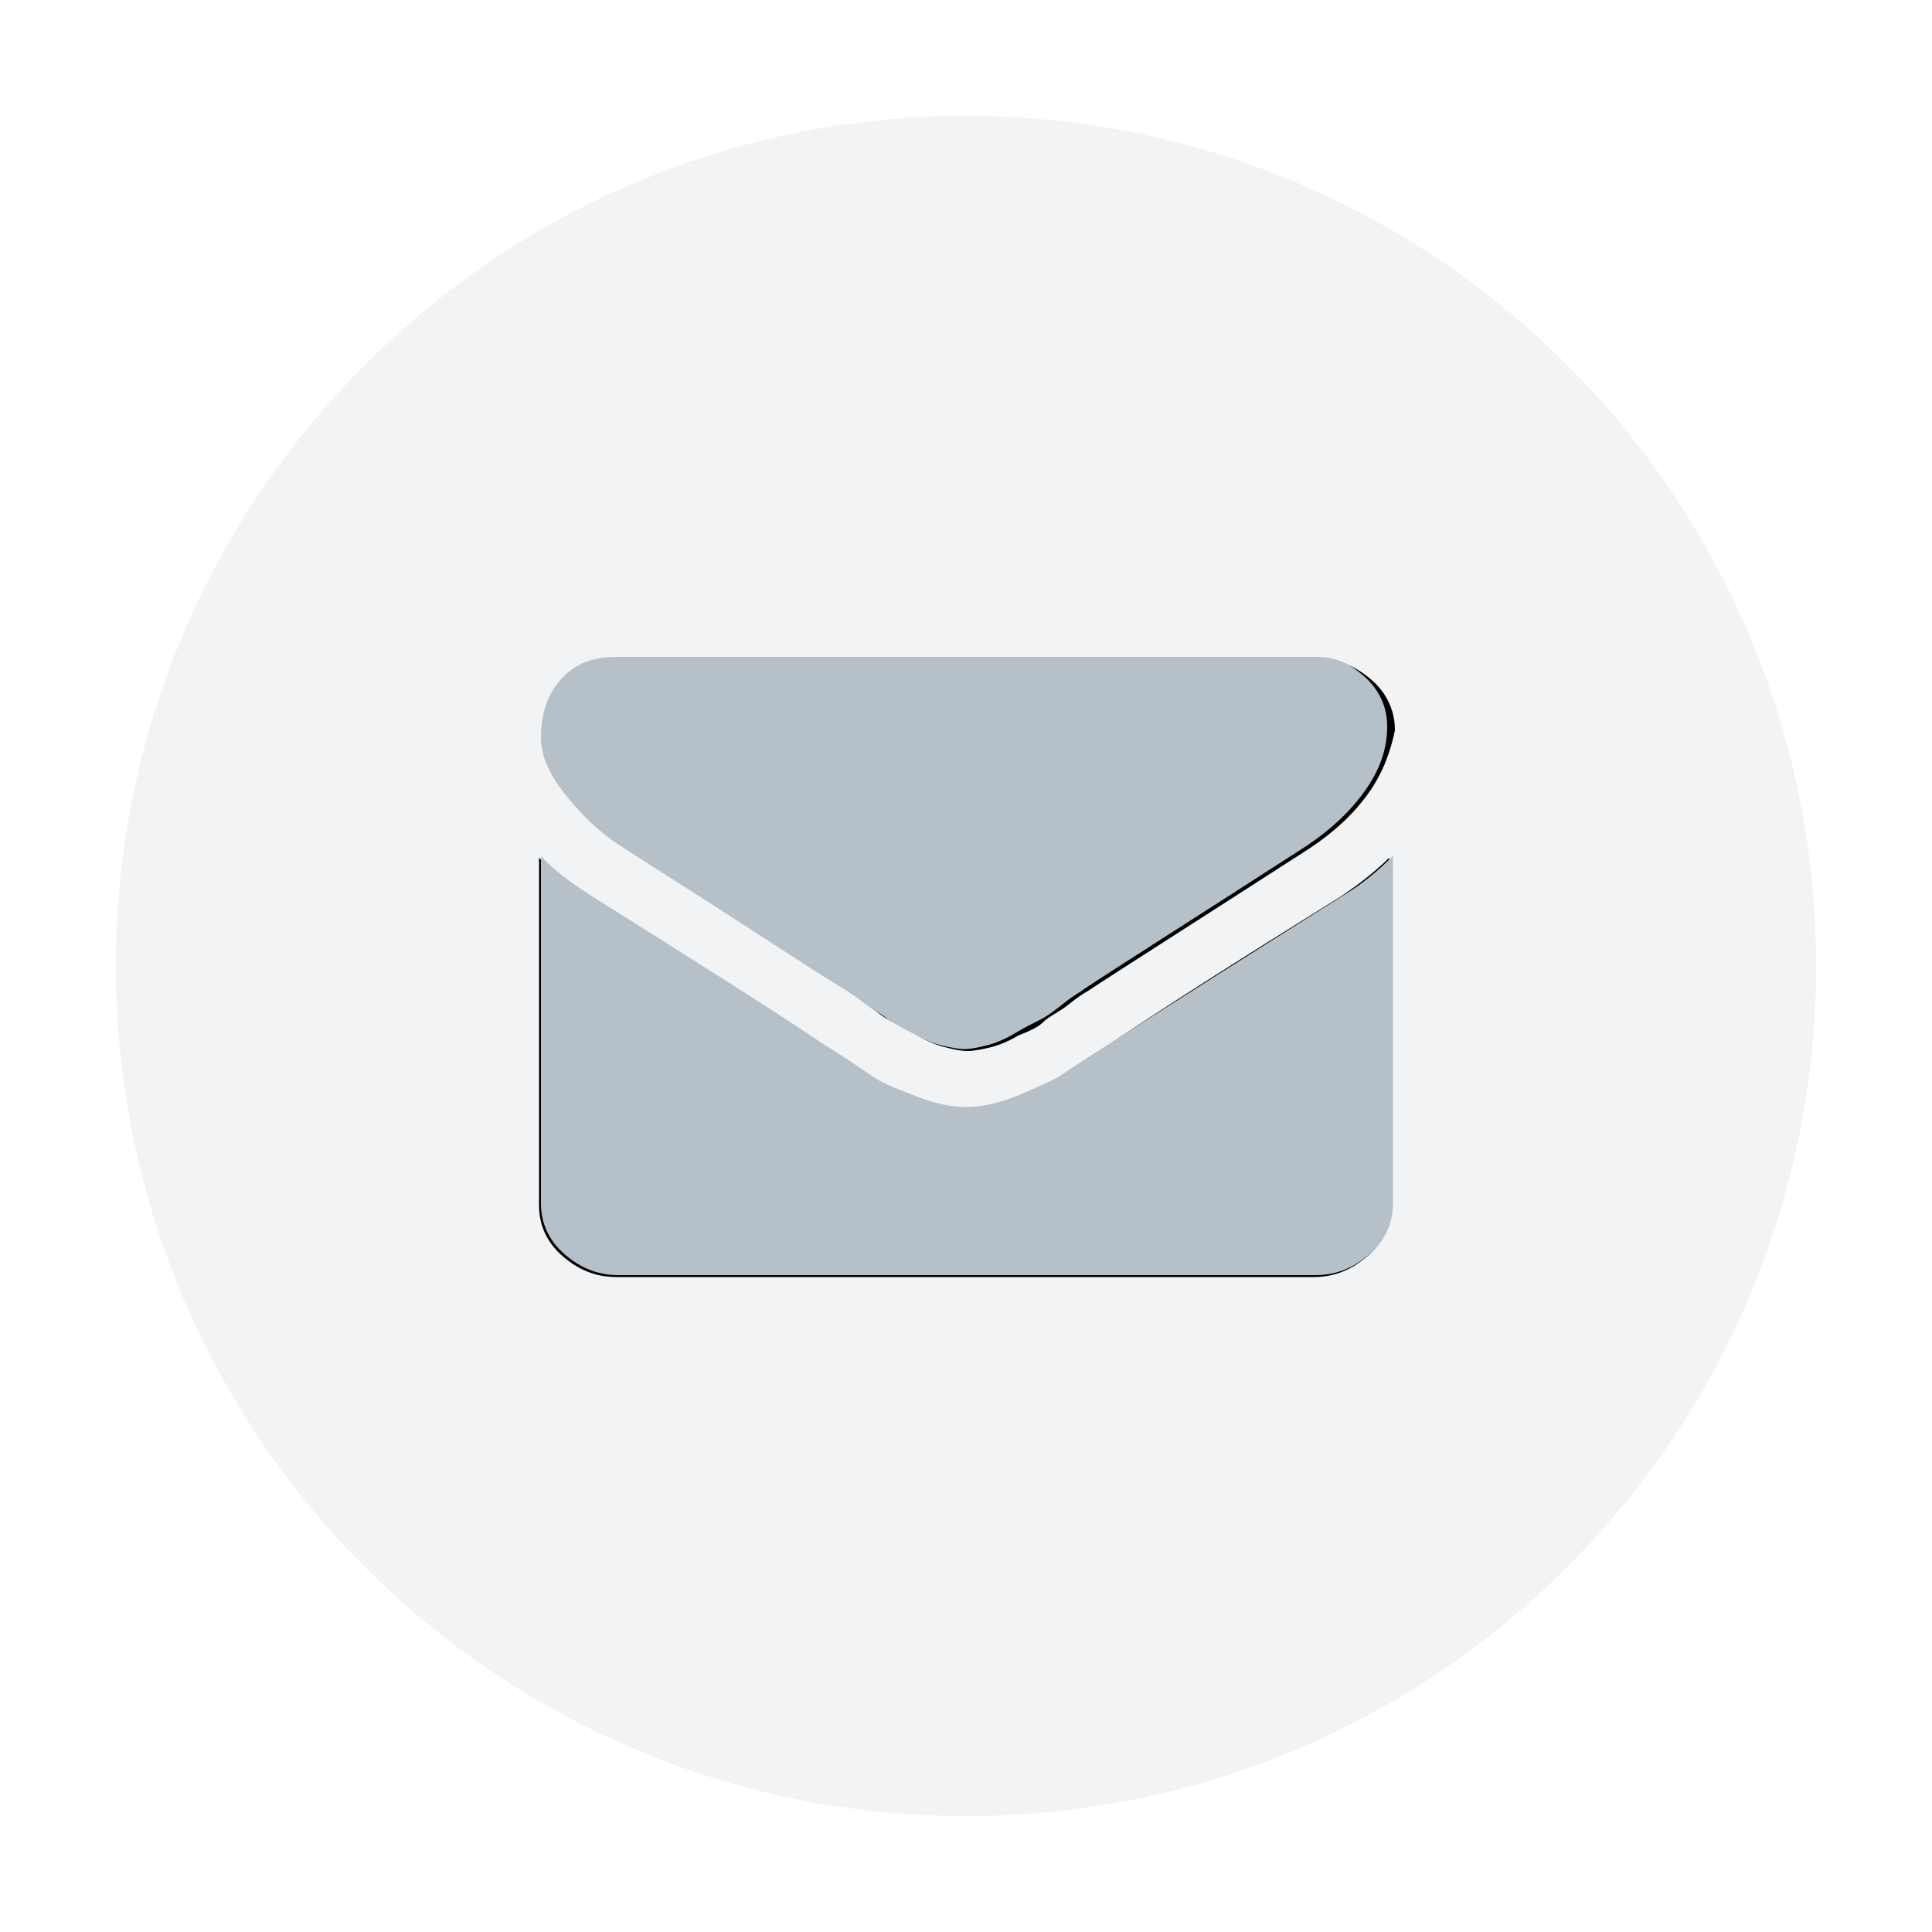
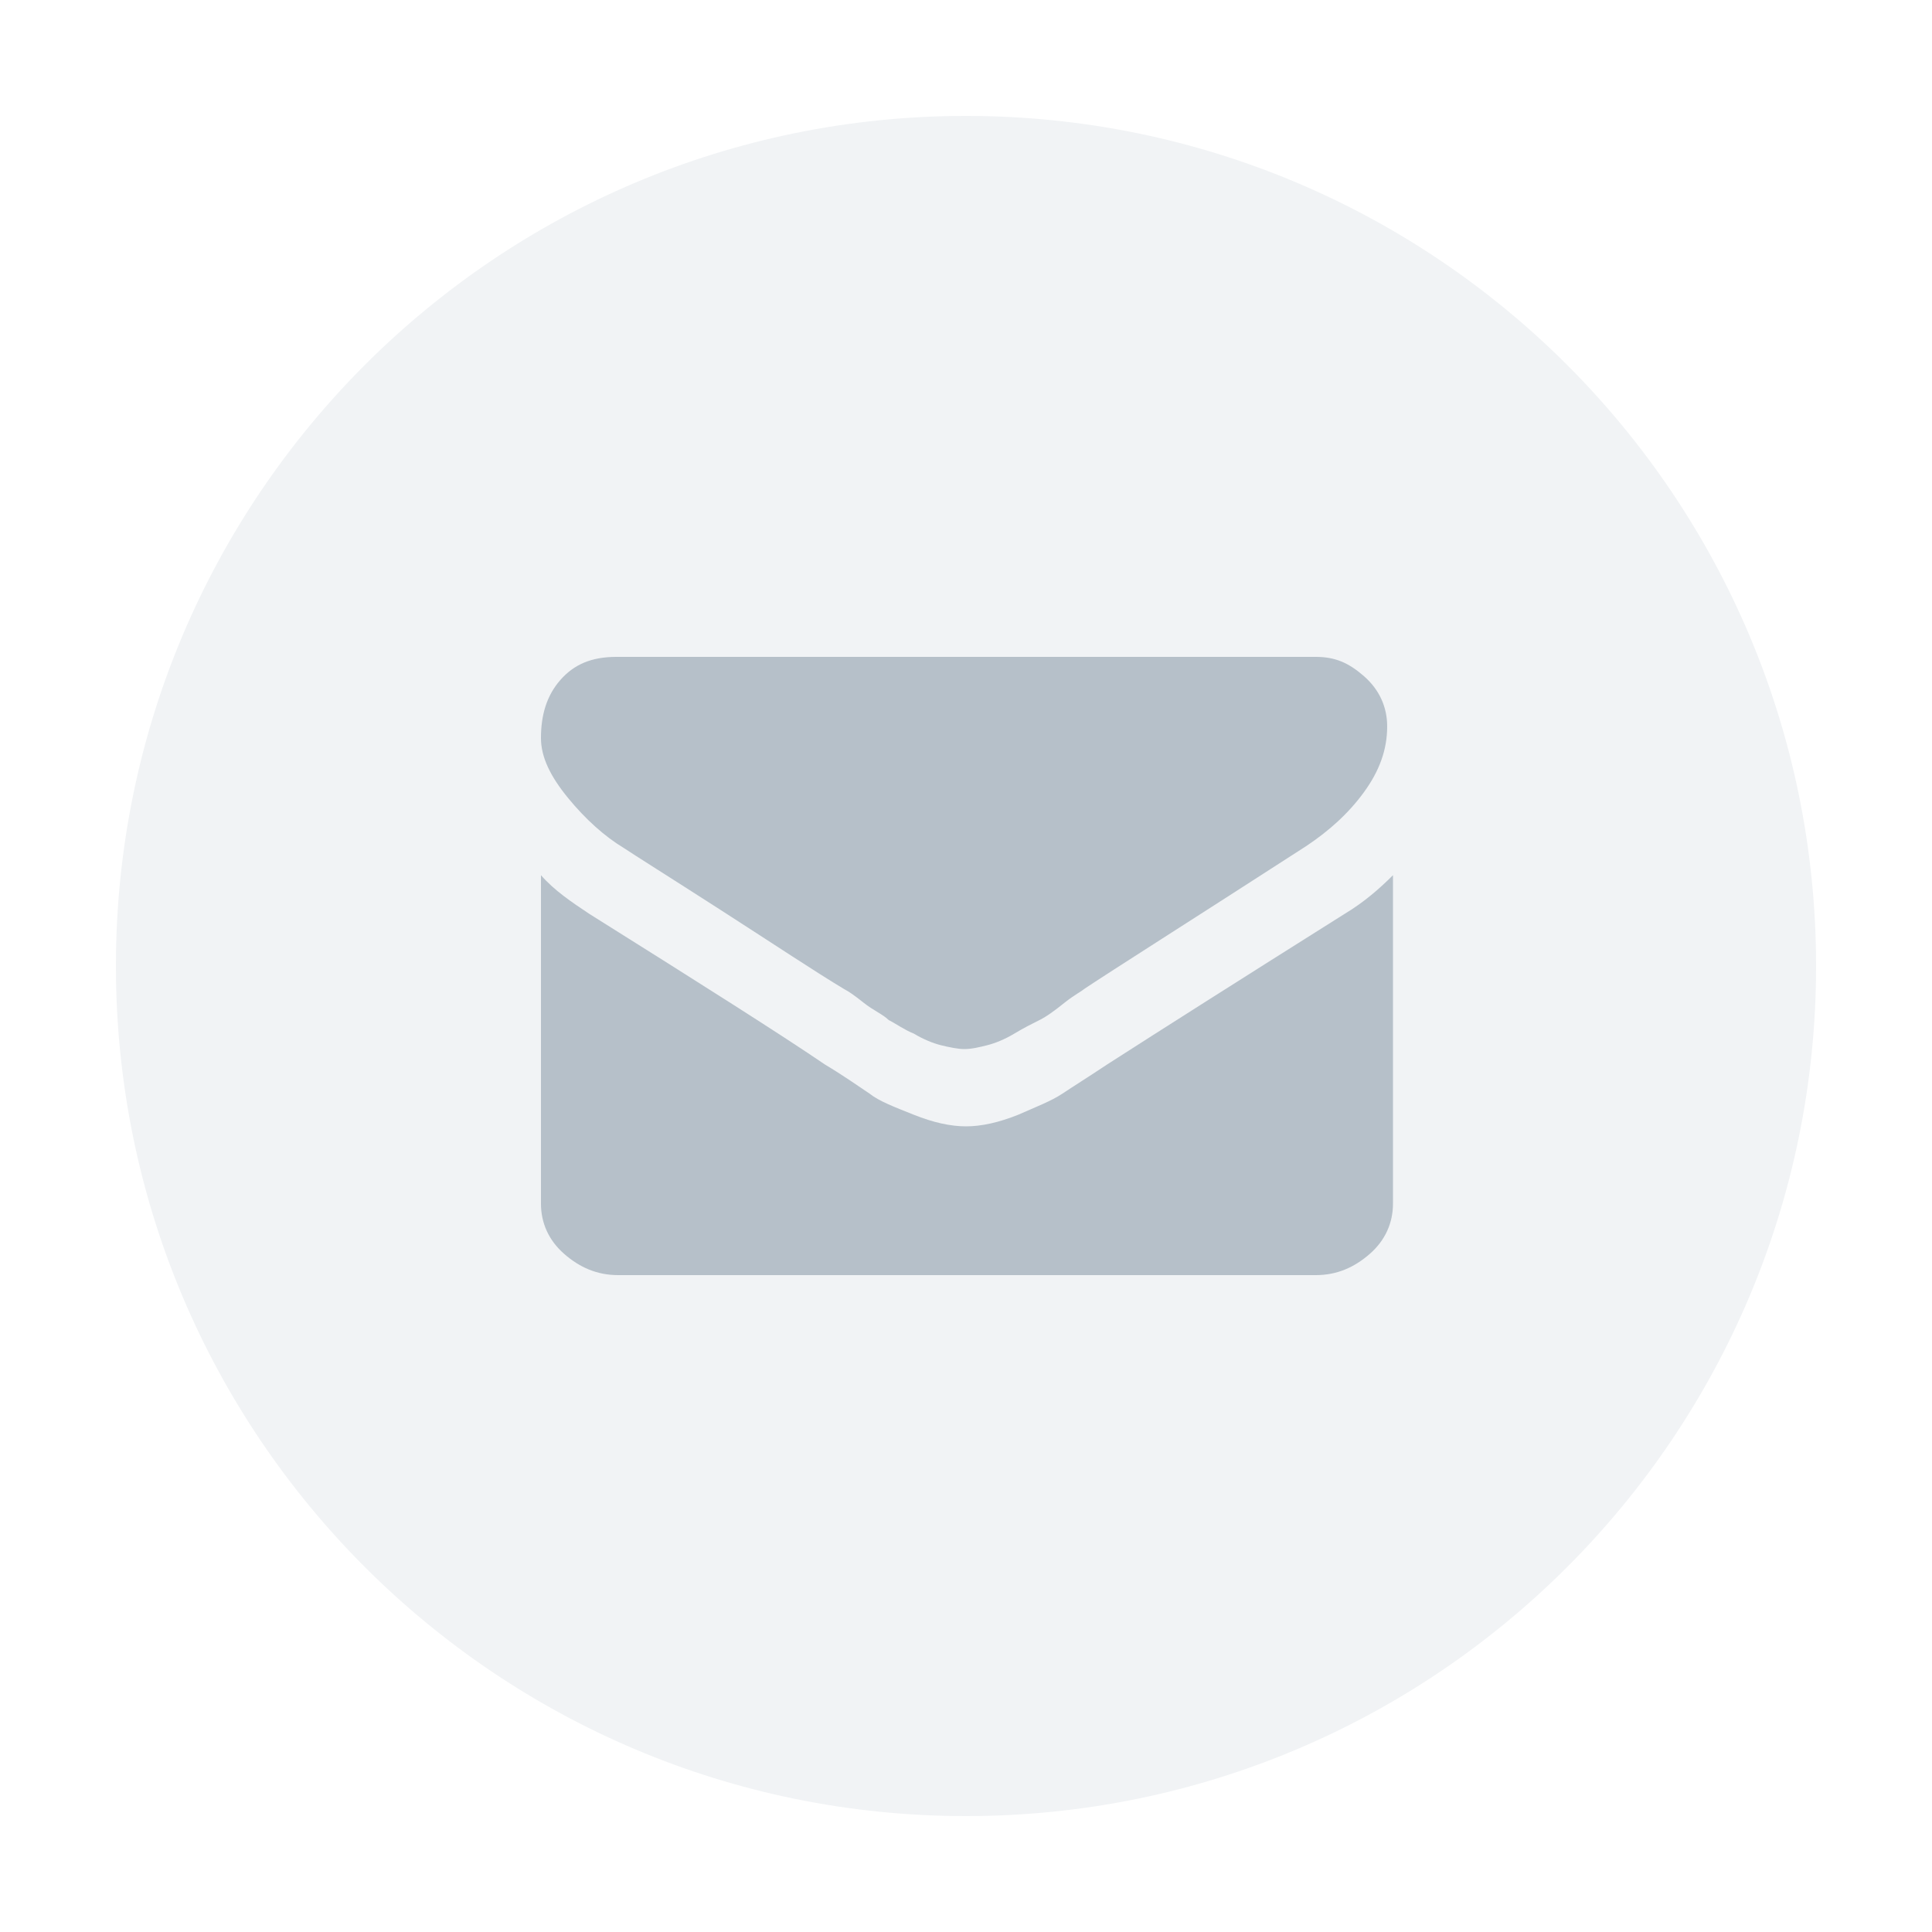
<svg xmlns="http://www.w3.org/2000/svg" viewBox="0 0 100 100">
-   <path d="M50 94c24.3 0 44-19.7 44-44S74.3 6 50 6 6 25.7 6 50s19.7 44 44 44zm0 0" fill="#f1f3f5" />
-   <path d="M72 62.4c0 1-.4 1.9-1.2 2.6-.8.7-1.7 1.1-2.8 1.1H31.9c-1.1 0-2-.4-2.8-1.1-.8-.7-1.2-1.6-1.2-2.6v-18c.7.7 1.5 1.4 2.5 2 5.9 3.7 10 6.3 12.2 7.8.9.6 1.7 1.1 2.3 1.5.6.4 1.4.7 2.3 1.1s1.9.6 2.7.6c.8 0 1.7-.2 2.7-.6 1-.4 1.7-.7 2.3-1.1.6-.4 1.3-.9 2.3-1.5 2.8-1.9 6.9-4.5 12.2-7.8.9-.6 1.8-1.3 2.5-2v18zm-1.2-21.3c-.8 1.1-1.8 2-3 2.8-6.2 4-10 6.4-11.5 7.4-.2.1-.5.3-1 .7-.5.4-1 .6-1.3.9s-.8.5-1.3.7c-.5.3-1 .5-1.4.6-.4.1-.9.2-1.2.2-.4 0-.8-.1-1.2-.2-.4-.1-.9-.3-1.4-.6-.5-.3-.9-.5-1.3-.7-.4-.2-.8-.5-1.3-.9s-.9-.6-1-.7c-1.5-1-3.6-2.4-6.4-4.1-2.8-1.8-4.5-2.9-5-3.2-1-.6-2-1.5-2.9-2.6-.9-1.1-1.4-2.1-1.4-3.1 0-1.2.3-2.2 1-3 .7-.8 1.6-1.2 2.9-1.2h36.1c1.1 0 2 .4 2.8 1.1s1.2 1.6 1.2 2.6c-.2 1-.6 2.2-1.4 3.3z" />
-   <path d="M57.3 54.1c-.9.6-1.7 1.1-2.3 1.5-.6.4-1.4.7-2.3 1.1-1 .4-1.9.6-2.7.6-.8 0-1.7-.2-2.7-.6s-1.8-.7-2.3-1.1c-.6-.4-1.3-.9-2.3-1.5-2.2-1.5-6.3-4.1-12.2-7.8-.9-.6-1.8-1.2-2.5-2v18c0 1 .4 1.9 1.2 2.6.8.7 1.7 1.1 2.8 1.1h36.1c1.1 0 2-.4 2.8-1.1.8-.7 1.2-1.6 1.2-2.6v-18c-.7.7-1.5 1.4-2.5 2-5.4 3.4-9.5 6-12.3 7.8z" fill="#b6c0c9" />
-   <path d="M68.1 34H31.9c-1.3 0-2.2.4-2.9 1.2-.7.8-1 1.8-1 3 0 1 .5 2 1.4 3.1.9 1.1 1.9 2 2.9 2.6.6.4 2.2 1.4 5 3.2 2.8 1.8 4.9 3.2 6.4 4.1.2.1.5.3 1 .7.5.4 1 .6 1.3.9.4.2.8.5 1.3.7.5.3 1 .5 1.4.6.4.1.9.2 1.2.2.4 0 .8-.1 1.2-.2.4-.1.9-.3 1.4-.6.5-.3.9-.5 1.3-.7s.8-.5 1.3-.9.9-.6 1-.7c1.5-1 5.3-3.4 11.5-7.4 1.2-.8 2.2-1.7 3-2.8.8-1.1 1.2-2.2 1.2-3.4 0-1-.4-1.9-1.2-2.6s-1.5-1-2.5-1z" fill="#b6c0c9" />
+   <path fill="#f1f3f5" d="M50 94c24.3 0 44-19.7 44-44S74.3 6 50 6 6 25.7 6 50s19.7 44 44 44z" />
+   <path fill="#b6c0c9" d="M57.3 55.1c-.9.6-1.7 1.1-2.3 1.5s-1.4.7-2.3 1.1c-1 .4-1.9.6-2.7.6s-1.7-.2-2.7-.6-1.8-.7-2.3-1.1c-.6-.4-1.3-.9-2.3-1.5-2.2-1.5-6.3-4.1-12.2-7.8-.9-.6-1.8-1.2-2.5-2v17c0 1 .4 1.9 1.2 2.6.8.7 1.7 1.1 2.8 1.1h36.1c1.1 0 2-.4 2.8-1.1s1.2-1.6 1.2-2.6v-17c-.7.7-1.5 1.4-2.5 2-5.4 3.4-9.5 6-12.3 7.8z" />
+   <path fill="#b6c0c9" d="M68.1 34H31.9c-1.3 0-2.2.4-2.9 1.2-.7.8-1 1.8-1 3 0 1 .5 2 1.4 3.1s1.9 2 2.9 2.6c.6.4 2.2 1.4 5 3.2s4.9 3.2 6.4 4.1c.2.1.5.3 1 .7s1 .6 1.3.9c.4.2.8.5 1.3.7.5.3 1 .5 1.4.6s.9.2 1.2.2c.4 0 .8-.1 1.2-.2.4-.1.9-.3 1.4-.6s.9-.5 1.3-.7.8-.5 1.3-.9.9-.6 1-.7c1.5-1 5.3-3.4 11.5-7.4 1.2-.8 2.2-1.7 3-2.8s1.2-2.2 1.2-3.4c0-1-.4-1.9-1.2-2.6s-1.5-1-2.5-1z" />
</svg>
